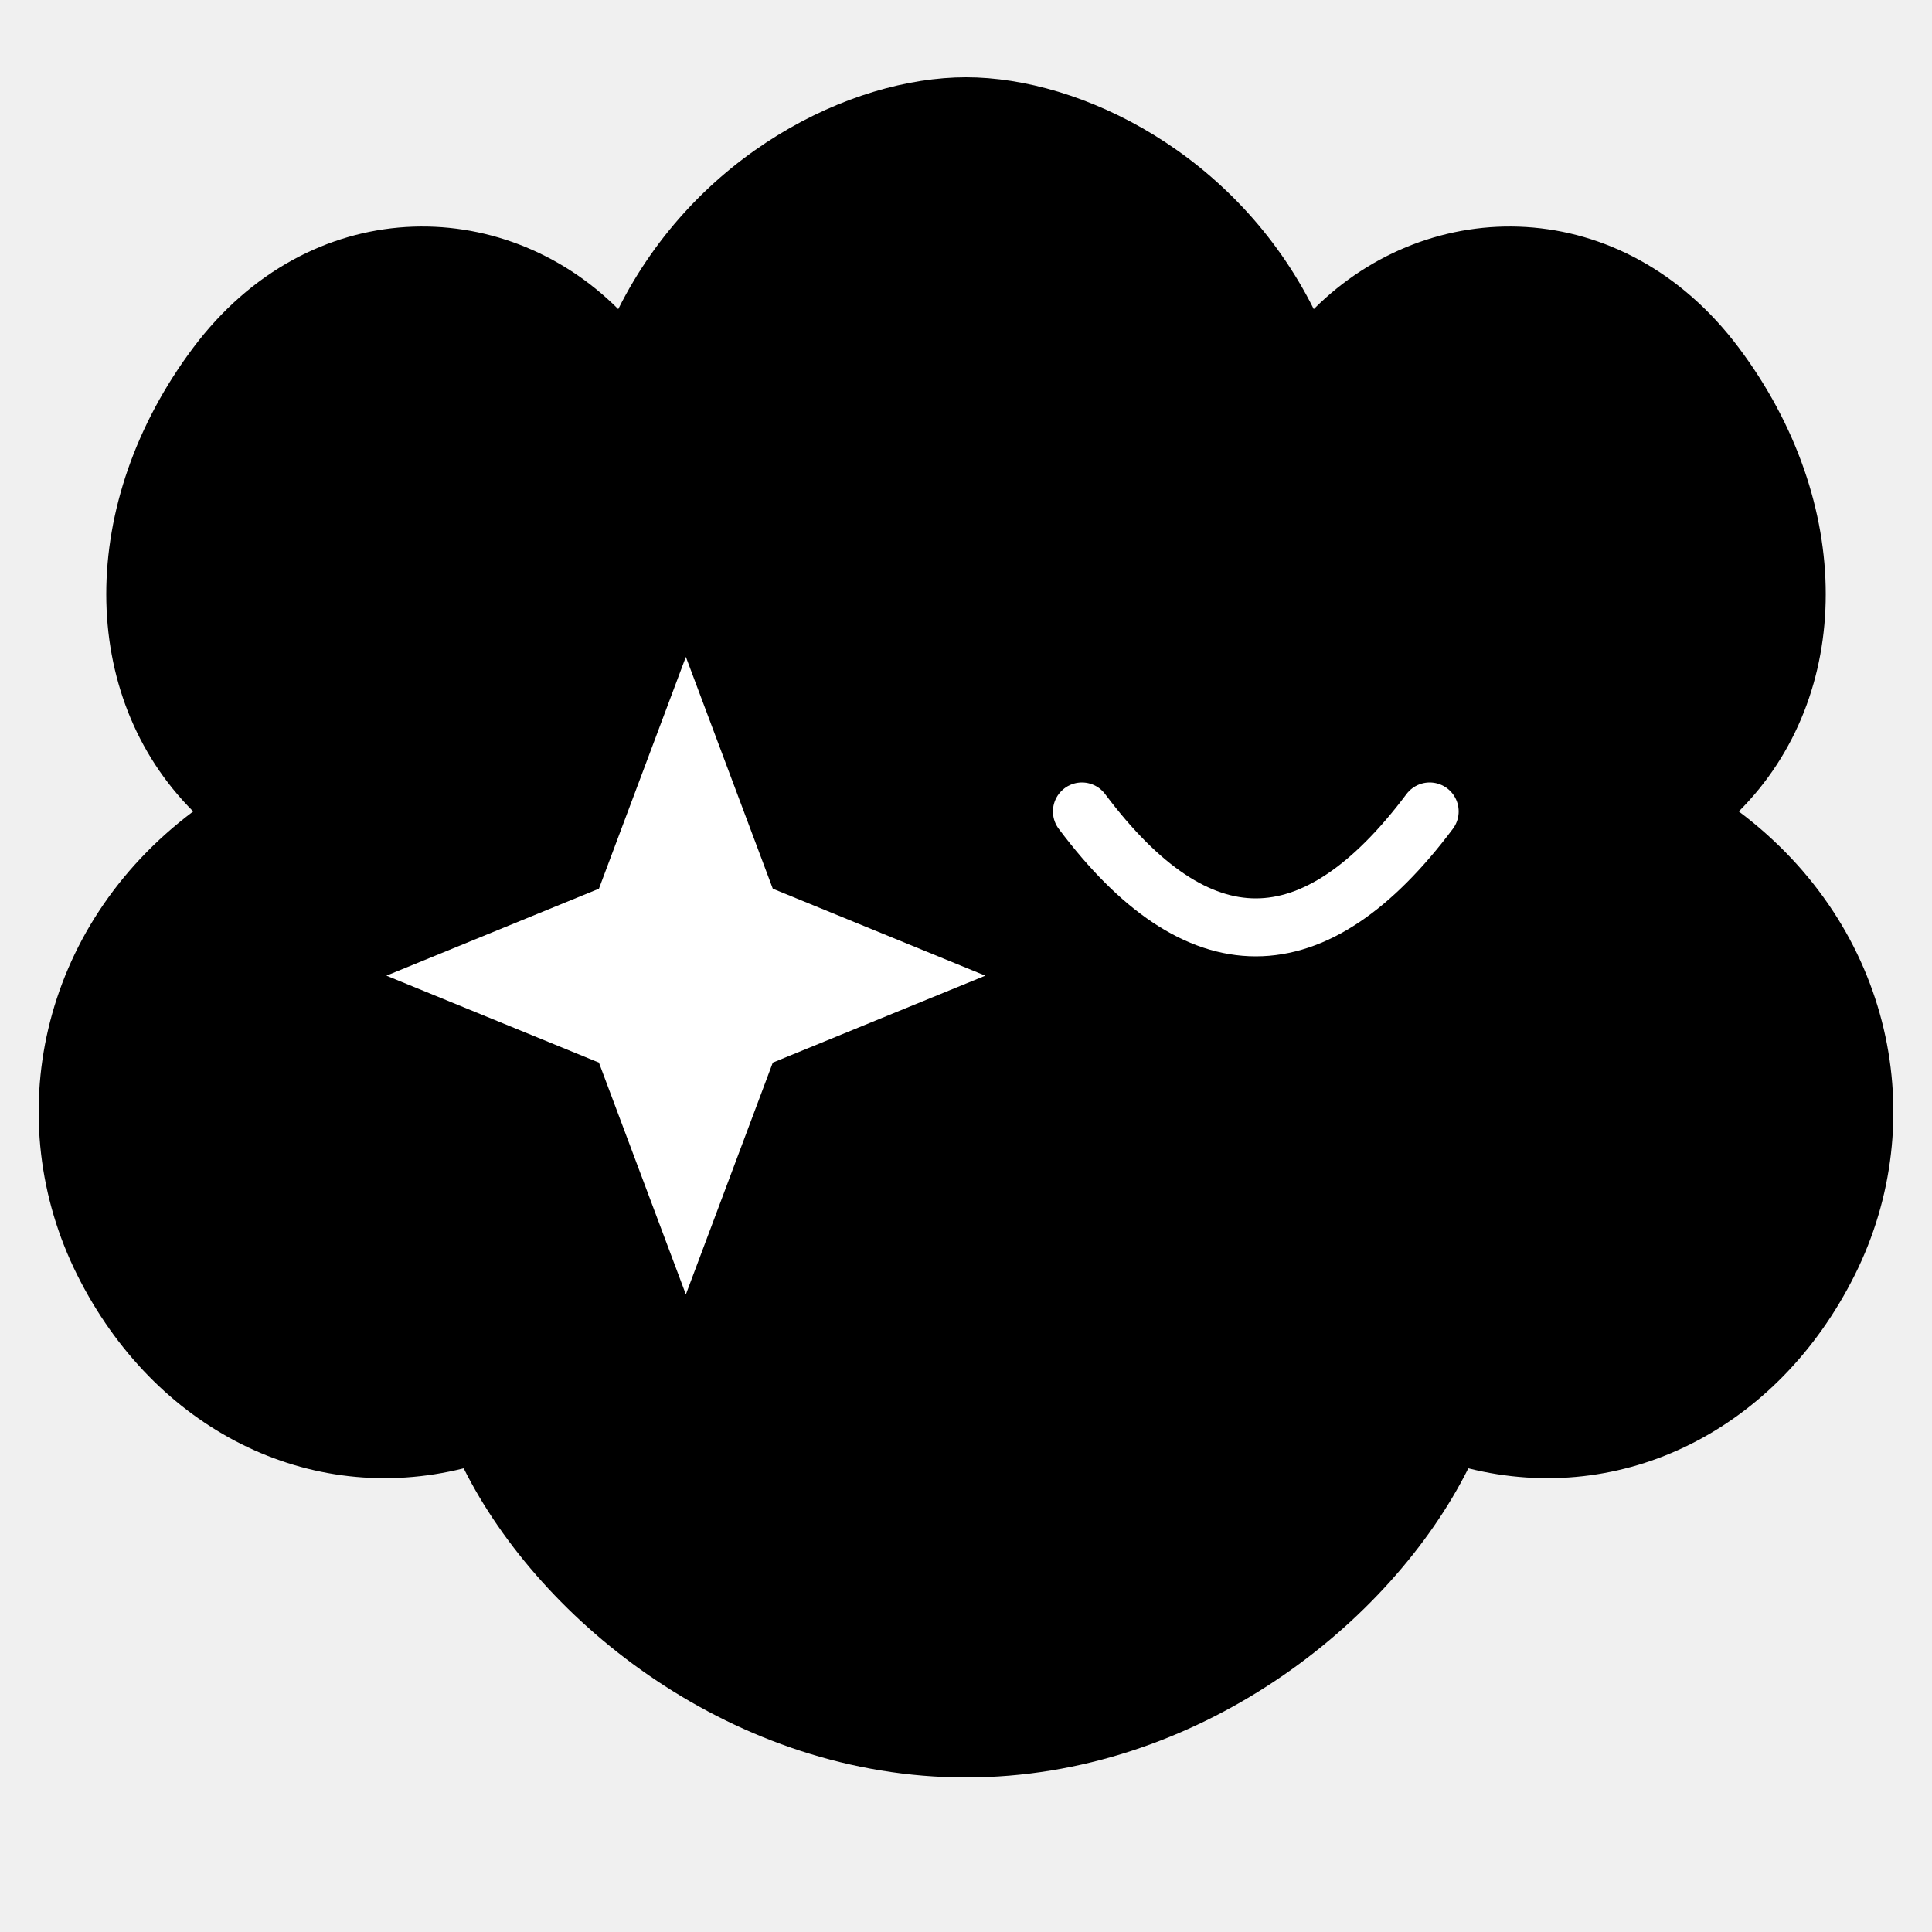
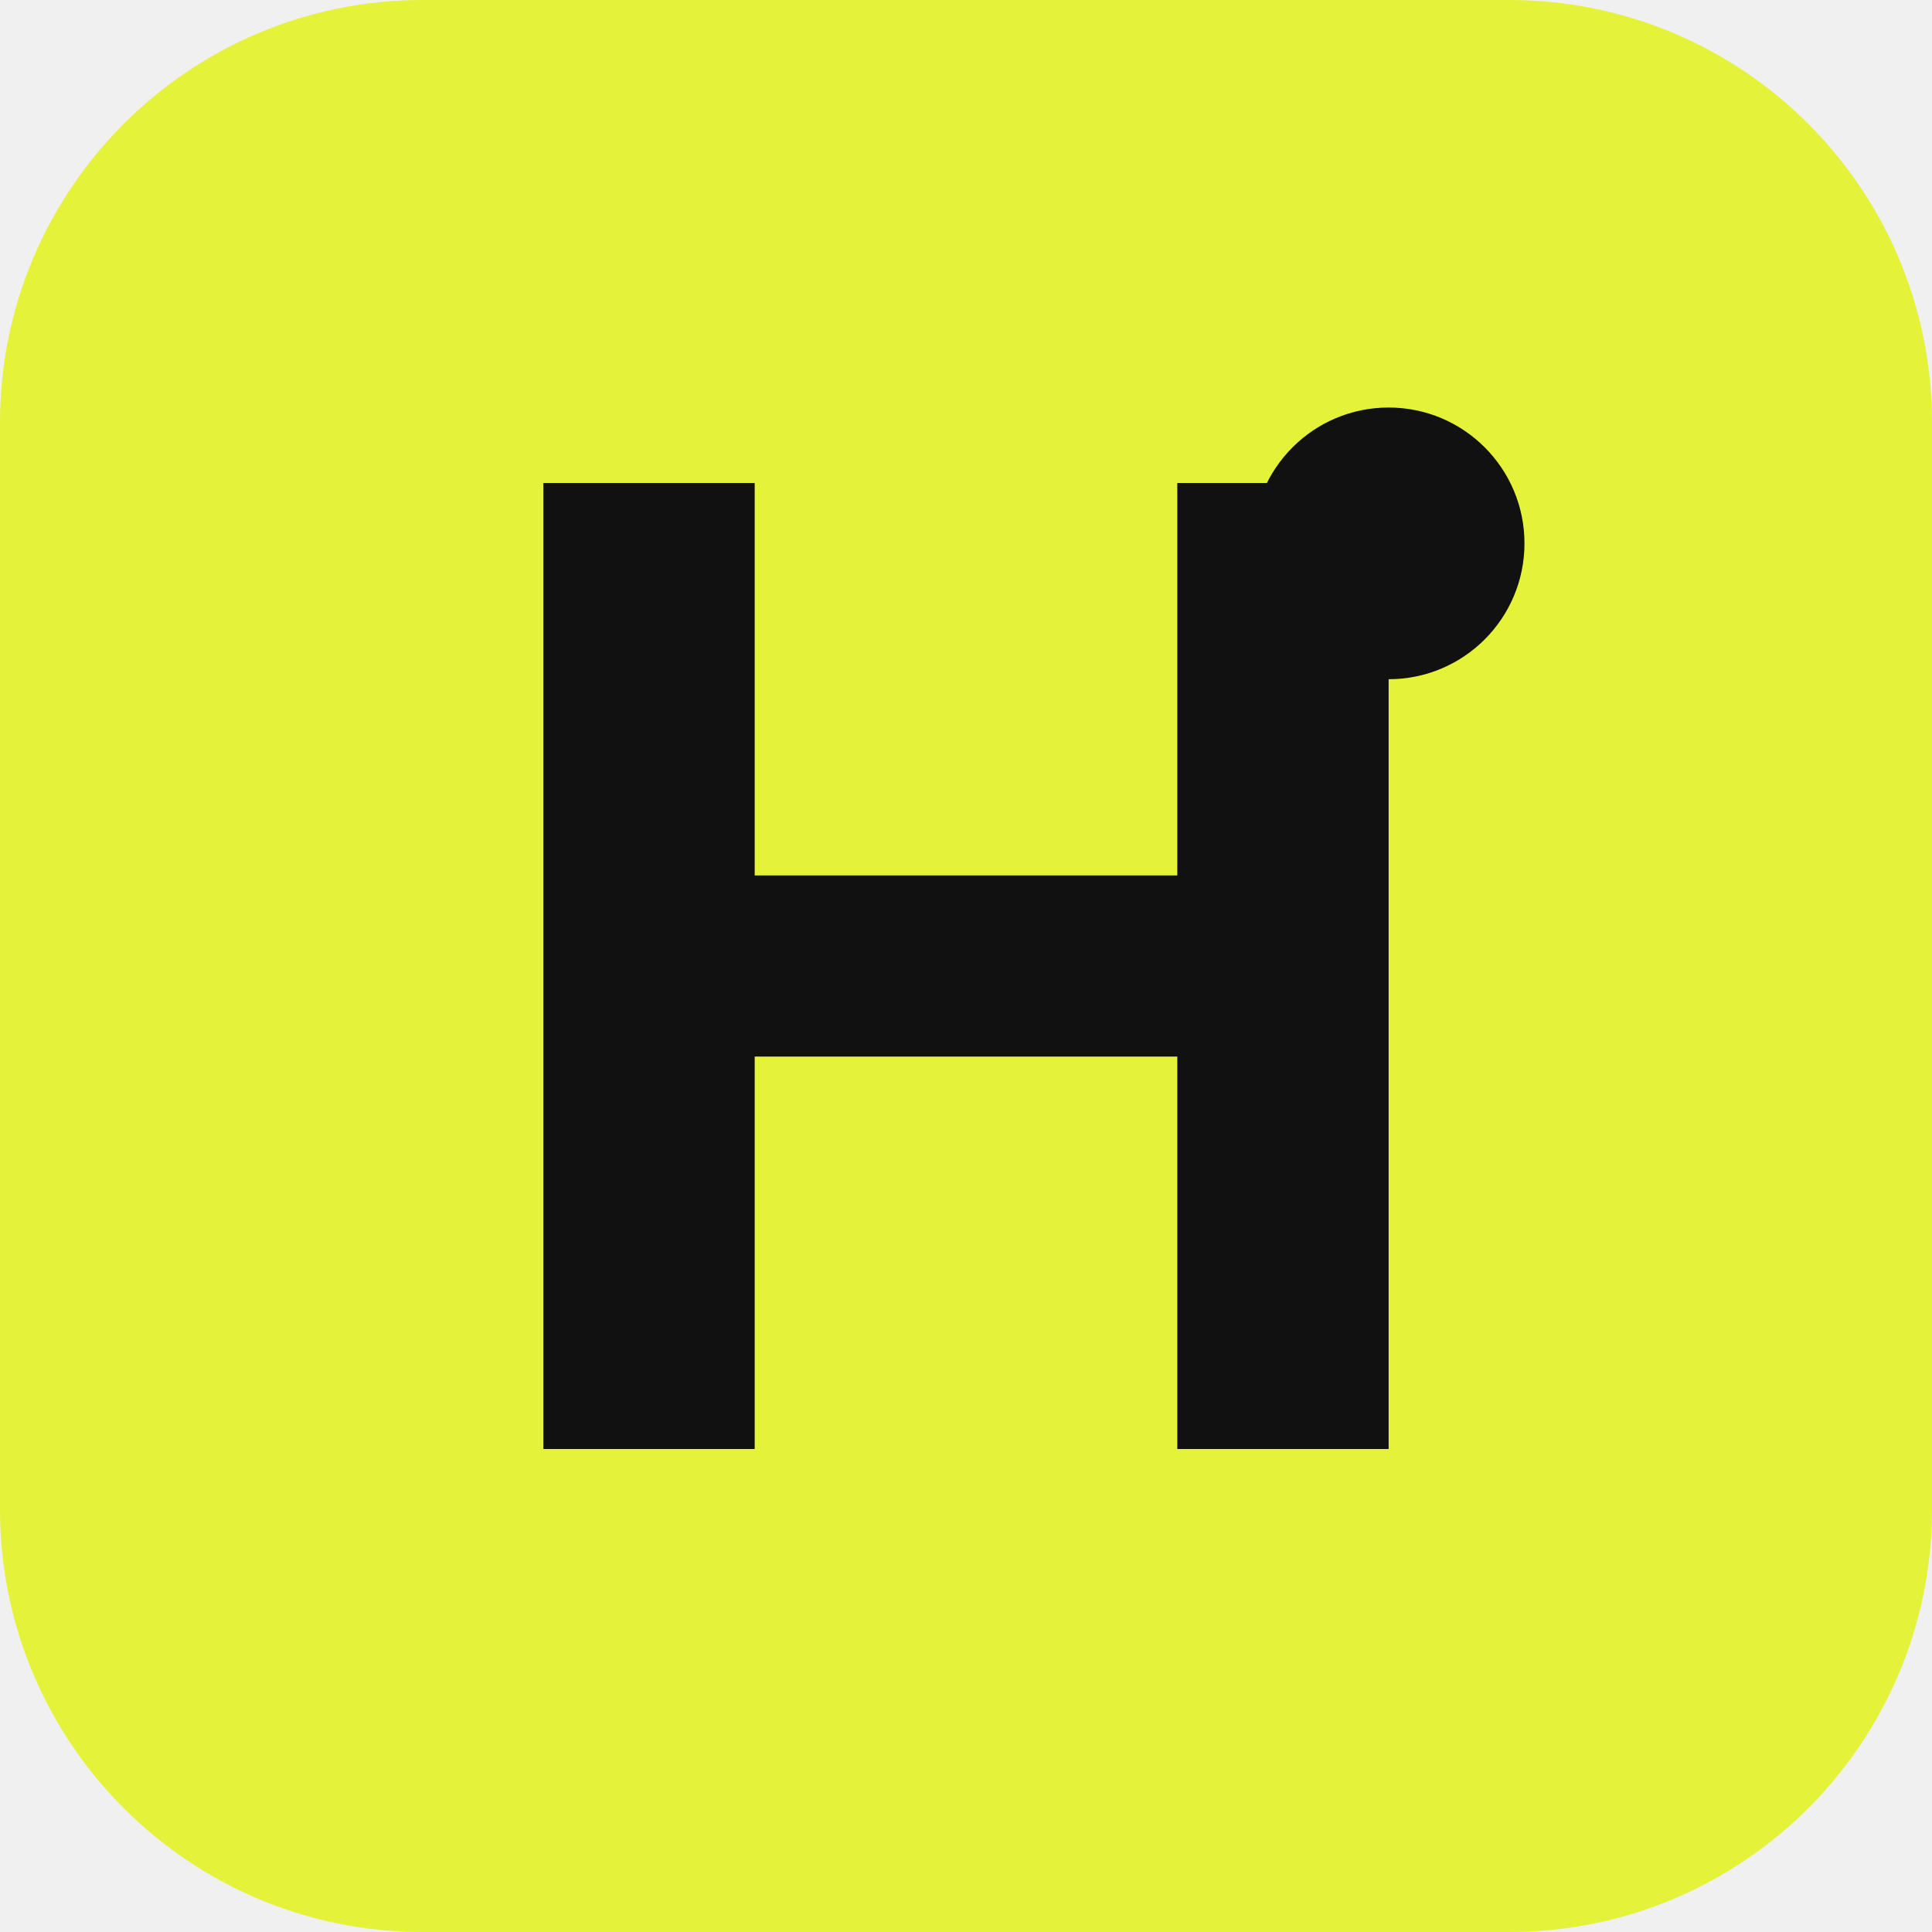
- <svg xmlns="http://www.w3.org/2000/svg" width="100" height="100" viewBox="0 0 100 100" fill="none">
-   <path d="M50 4 C56 4, 64 8, 68 16 C74 10, 84 10, 90 18 C96 26, 96 36, 90 42 C98 48, 100 58, 96 66 C92 74, 84 78, 76 76 C72 84, 62 92, 50 92 C38 92, 28 84, 24 76 C16 78, 8 74, 4 66 C0 58, 2 48, 10 42 C4 36, 4 26, 10 18 C16 10, 26 10, 32 16 C36 8, 44 4, 50 4 Z" fill="black" />
-   <path d="M31 46 L35.5 34 L40 46 L51 50.5 L40 55 L35.5 67 L31 55 L20 50.5 Z" fill="white" />
-   <path d="M56 42 Q65 54, 74 42" stroke="white" stroke-width="3" fill="none" stroke-linecap="round" />
+ <svg xmlns="http://www.w3.org/2000/svg" viewBox="0 0 64 64" width="100" height="100">
+   <rect width="64" height="64" rx="14" fill="#E4F23A" />
+   <path d="M18 16 h7 v13 h14 v-13 h7 v32 h-7 v-13 h-14 v13 h-7 z" fill="#111111" />
+   <circle cx="46" cy="18" r="4.5" fill="#111111" />
</svg>
